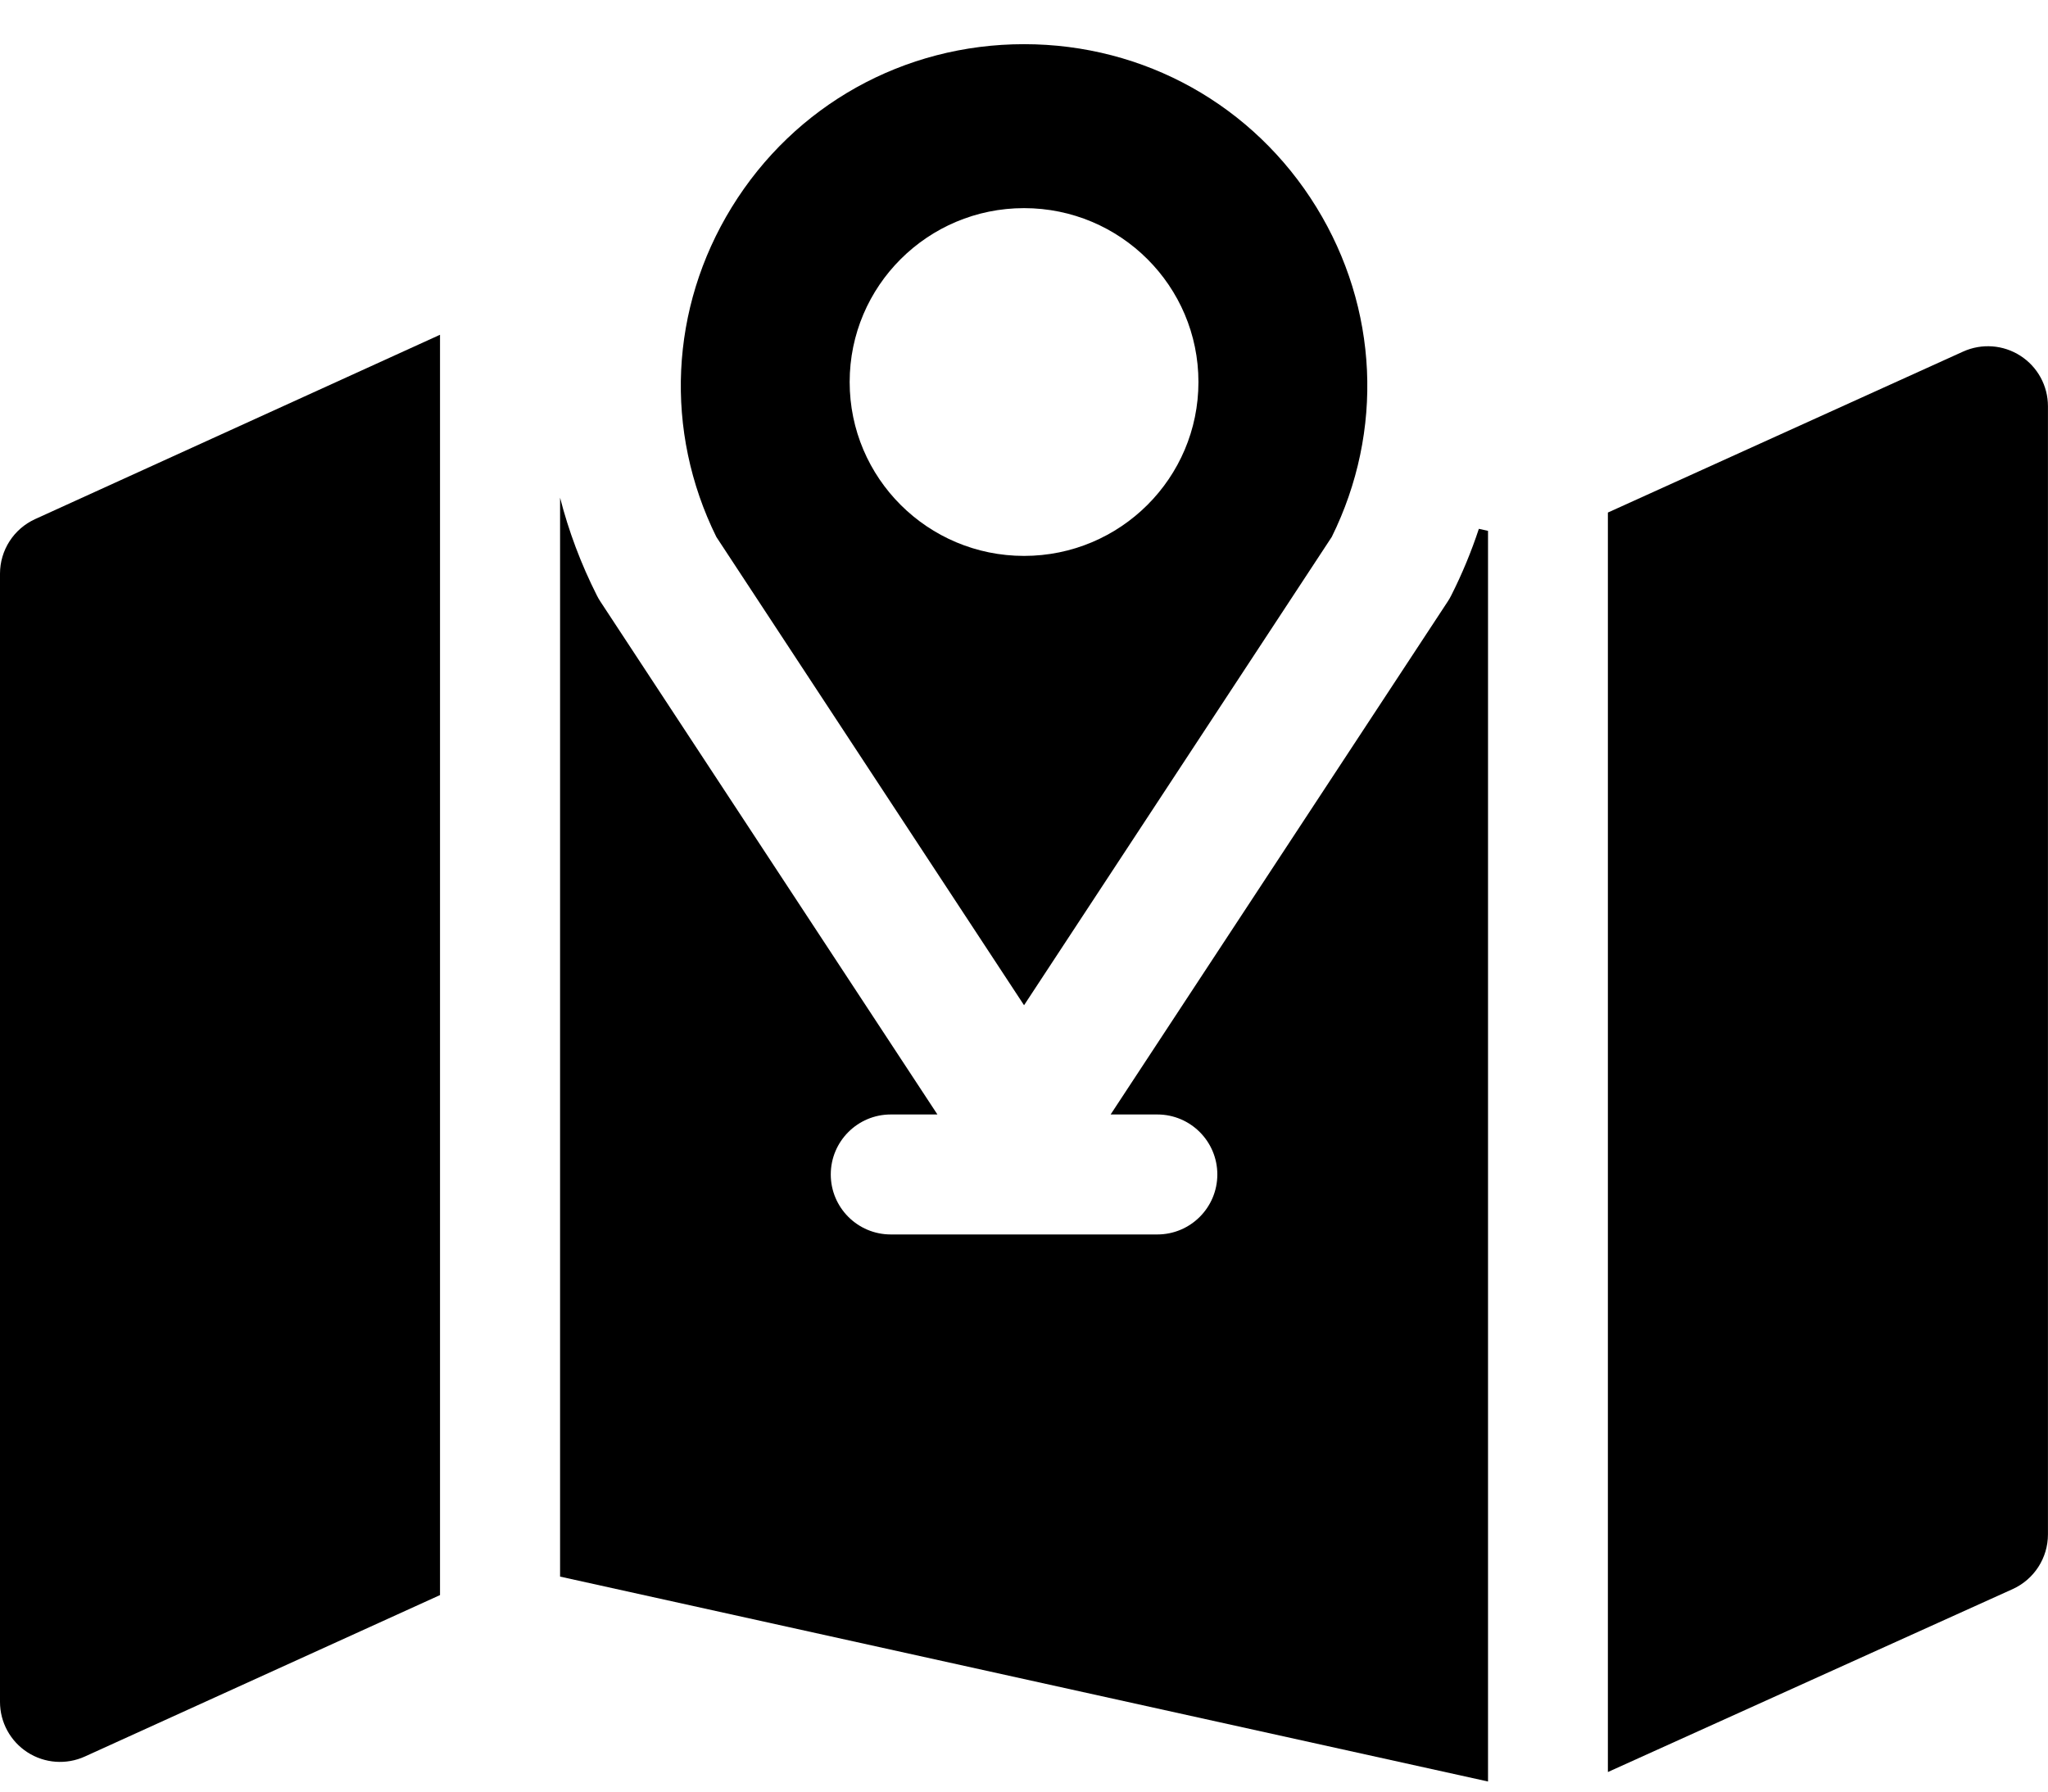
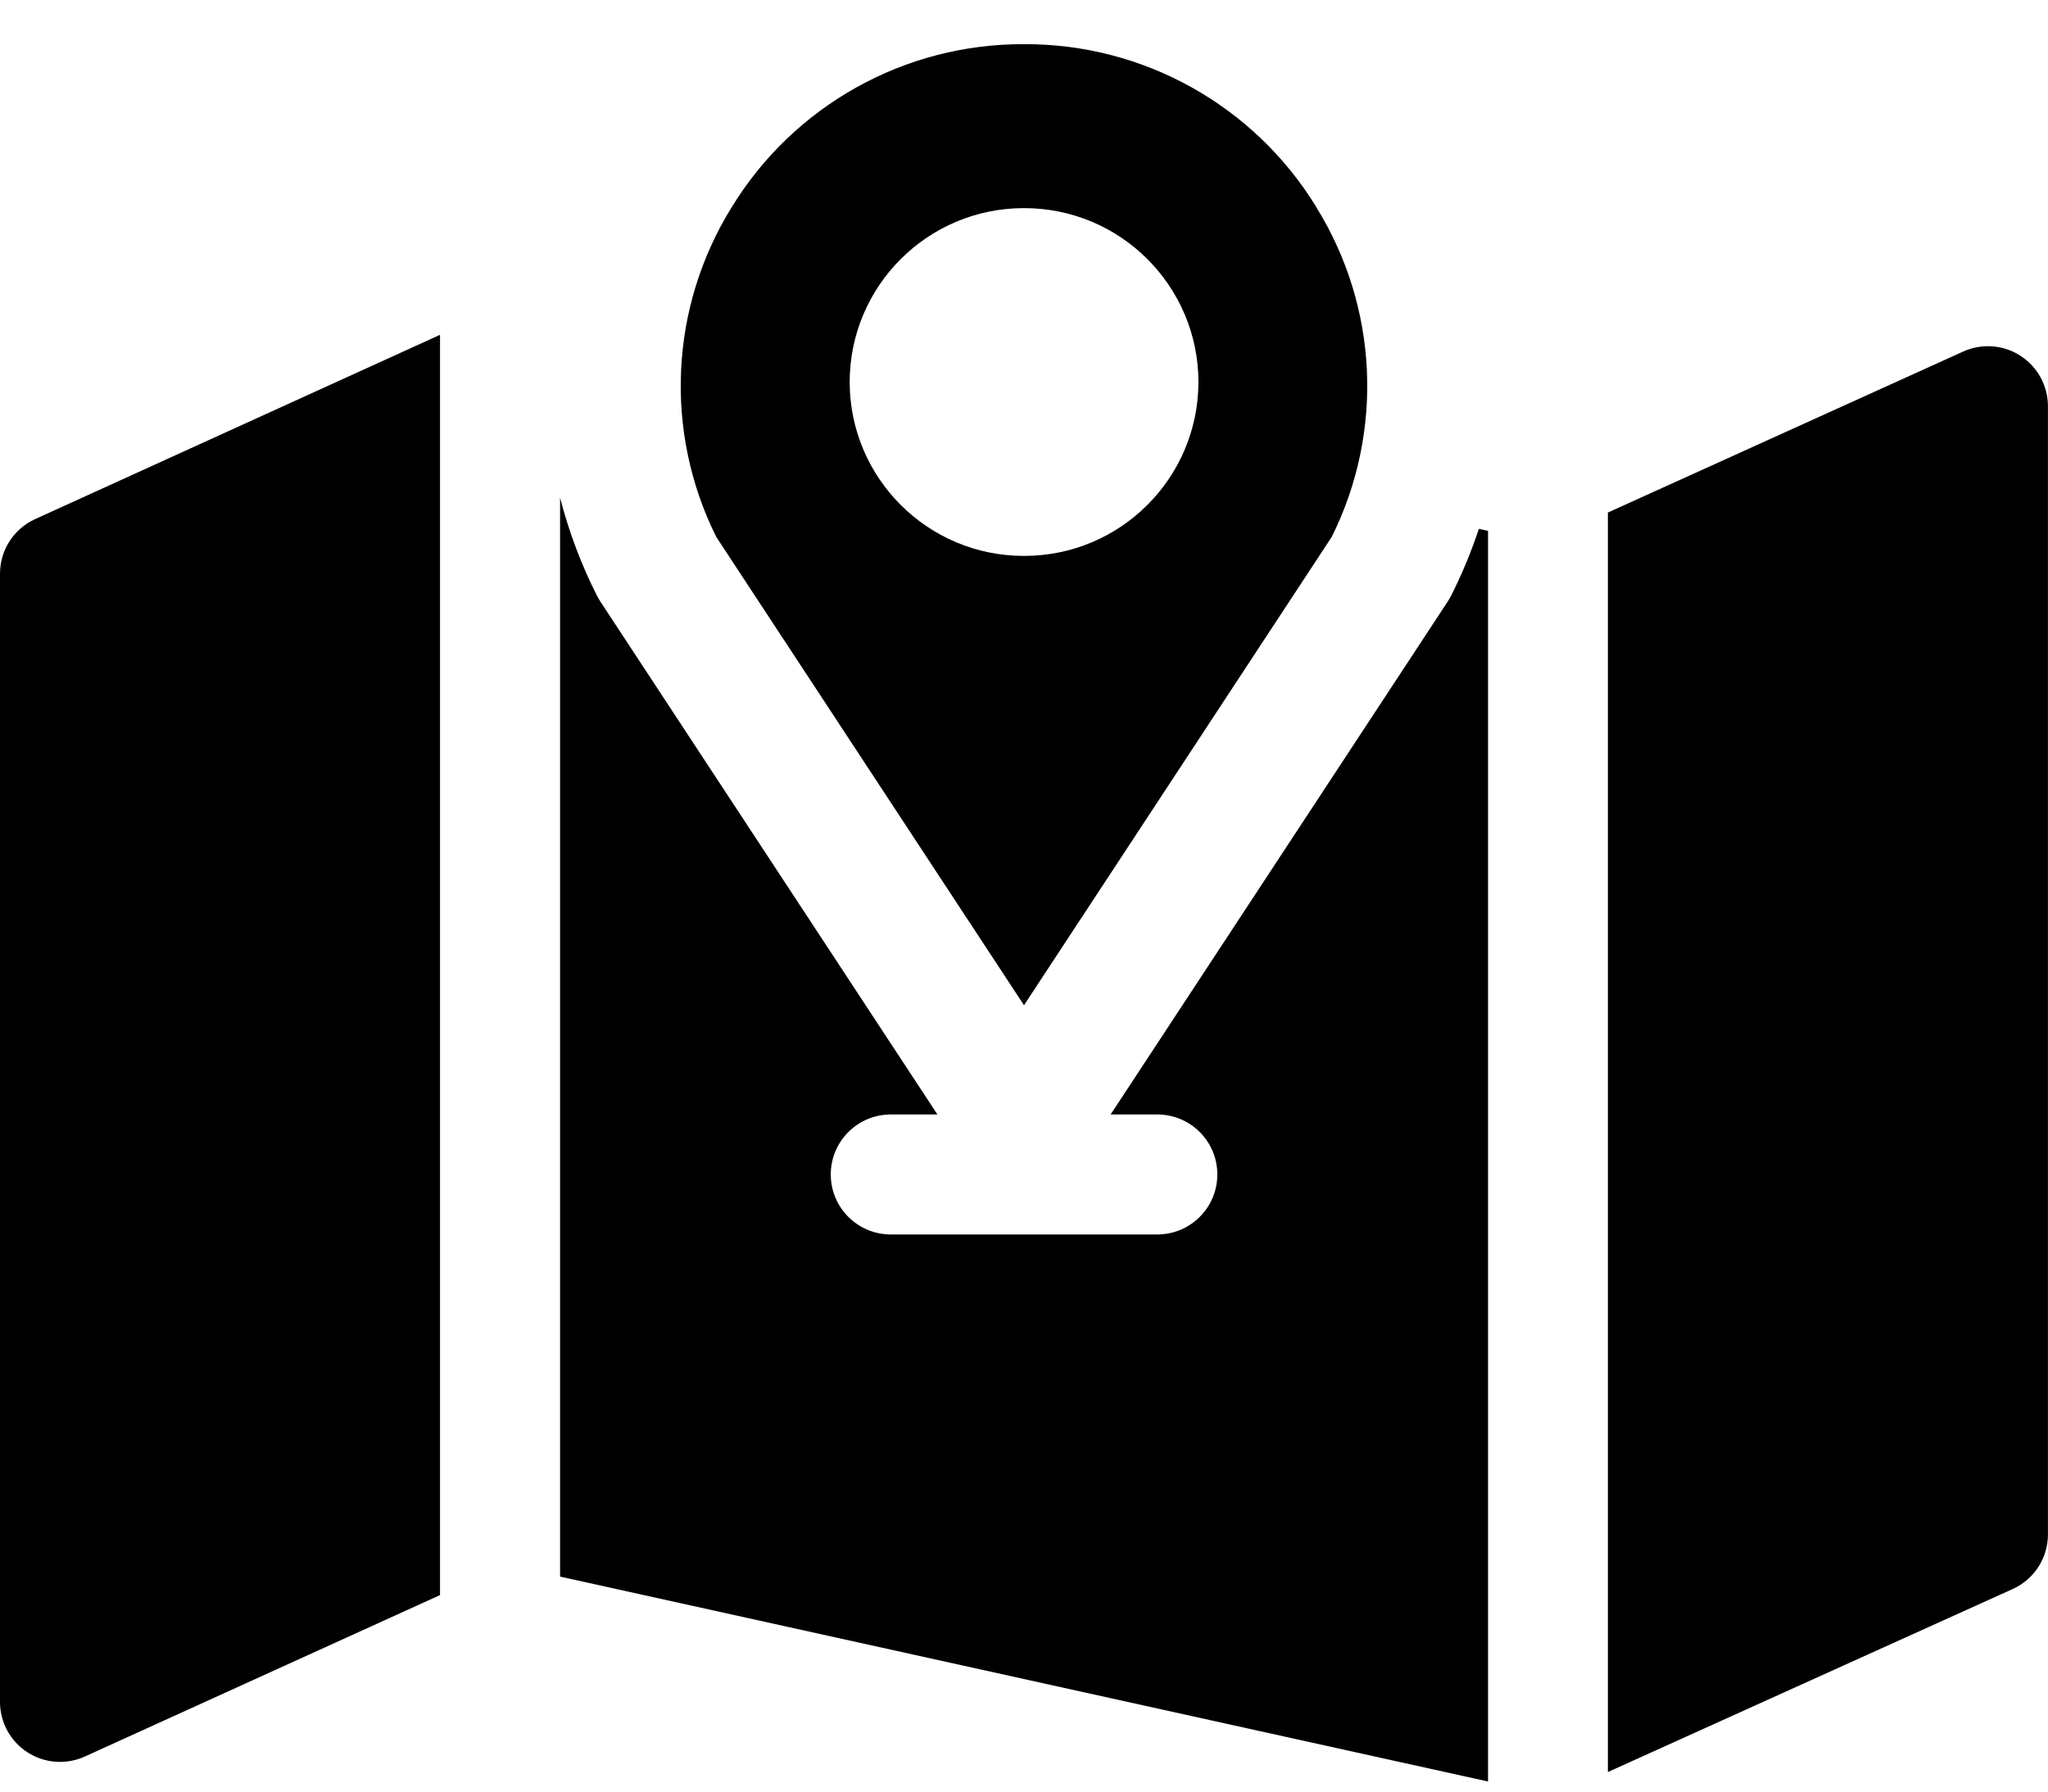
- <svg xmlns="http://www.w3.org/2000/svg" width="40" height="35" viewBox="0 0 40 35" fill="currentColor">
-   <path d="M39.462 6.951C39.127 6.735 38.706 6.704 38.343 6.868L31.404 10.013V34.618L39.31 31.044C39.729 30.854 39.999 30.436 39.999 29.976V7.936C39.999 7.537 39.797 7.167 39.462 6.951Z" />
-   <path d="M0.686 10.141C0.268 10.332 0 10.748 0 11.208V33.248C0 33.646 0.202 34.017 0.537 34.233C0.872 34.449 1.294 34.48 1.657 34.315L8.594 31.161V6.54L0.686 10.141Z" />
-   <path d="M28.884 10.331C28.738 10.773 28.559 11.208 28.344 11.633C28.324 11.674 28.301 11.713 28.276 11.751L21.692 21.772H22.604C23.251 21.772 23.776 22.297 23.776 22.944C23.776 23.591 23.251 24.116 22.604 24.116H17.398C16.751 24.116 16.226 23.591 16.226 22.944C16.226 22.297 16.751 21.772 17.398 21.772H18.309L11.726 11.751C11.701 11.713 11.678 11.674 11.658 11.633C11.345 11.014 11.106 10.374 10.939 9.723V30.8L29.063 34.803V10.371L28.884 10.331Z" />
-   <path d="M25.712 4.05C24.484 2.054 22.349 0.863 20.001 0.863C17.653 0.863 15.518 2.054 14.291 4.05C13.08 6.019 12.97 8.421 13.991 10.489L20.001 19.638L26.011 10.489C27.033 8.421 26.922 6.019 25.712 4.05ZM20.001 10.86C18.12 10.86 16.595 9.339 16.595 7.463C16.595 5.587 18.12 4.066 20.001 4.066C21.882 4.066 23.407 5.587 23.407 7.463C23.407 9.339 21.882 10.86 20.001 10.86Z" />
+ <svg xmlns="http://www.w3.org/2000/svg" width="40" height="35" fill="currentColor">
+   <path d="M39.462 6.95a1.172 1.172 0 00-1.119-.082l-6.939 3.145v24.605l7.906-3.575c.42-.19.689-.607.689-1.067V7.936c0-.399-.203-.77-.537-.985zM.686 10.141c-.418.19-.686.607-.686 1.067v22.04a1.172 1.172 0 001.657 1.067l6.937-3.154V6.541l-7.908 3.6zm28.198.19a9.47 9.47 0 01-.54 1.302c-.02.04-.043.08-.068.118l-6.584 10.021h.912a1.172 1.172 0 010 2.344h-5.206a1.172 1.172 0 110-2.344h.911l-6.583-10.02a1.226 1.226 0 01-.069-.12 9.428 9.428 0 01-.718-1.91V30.8l18.124 4.003V10.371l-.179-.04z" />
+   <path d="M25.712 4.05a6.657 6.657 0 00-5.71-3.187A6.658 6.658 0 0014.29 4.05a6.617 6.617 0 00-.3 6.44L20 19.638l6.01-9.149a6.617 6.617 0 00-.3-6.439zm-5.71 6.81a3.402 3.402 0 01-3.407-3.397 3.402 3.402 0 013.406-3.397 3.402 3.402 0 013.406 3.397 3.402 3.402 0 01-3.406 3.397z" />
</svg>
